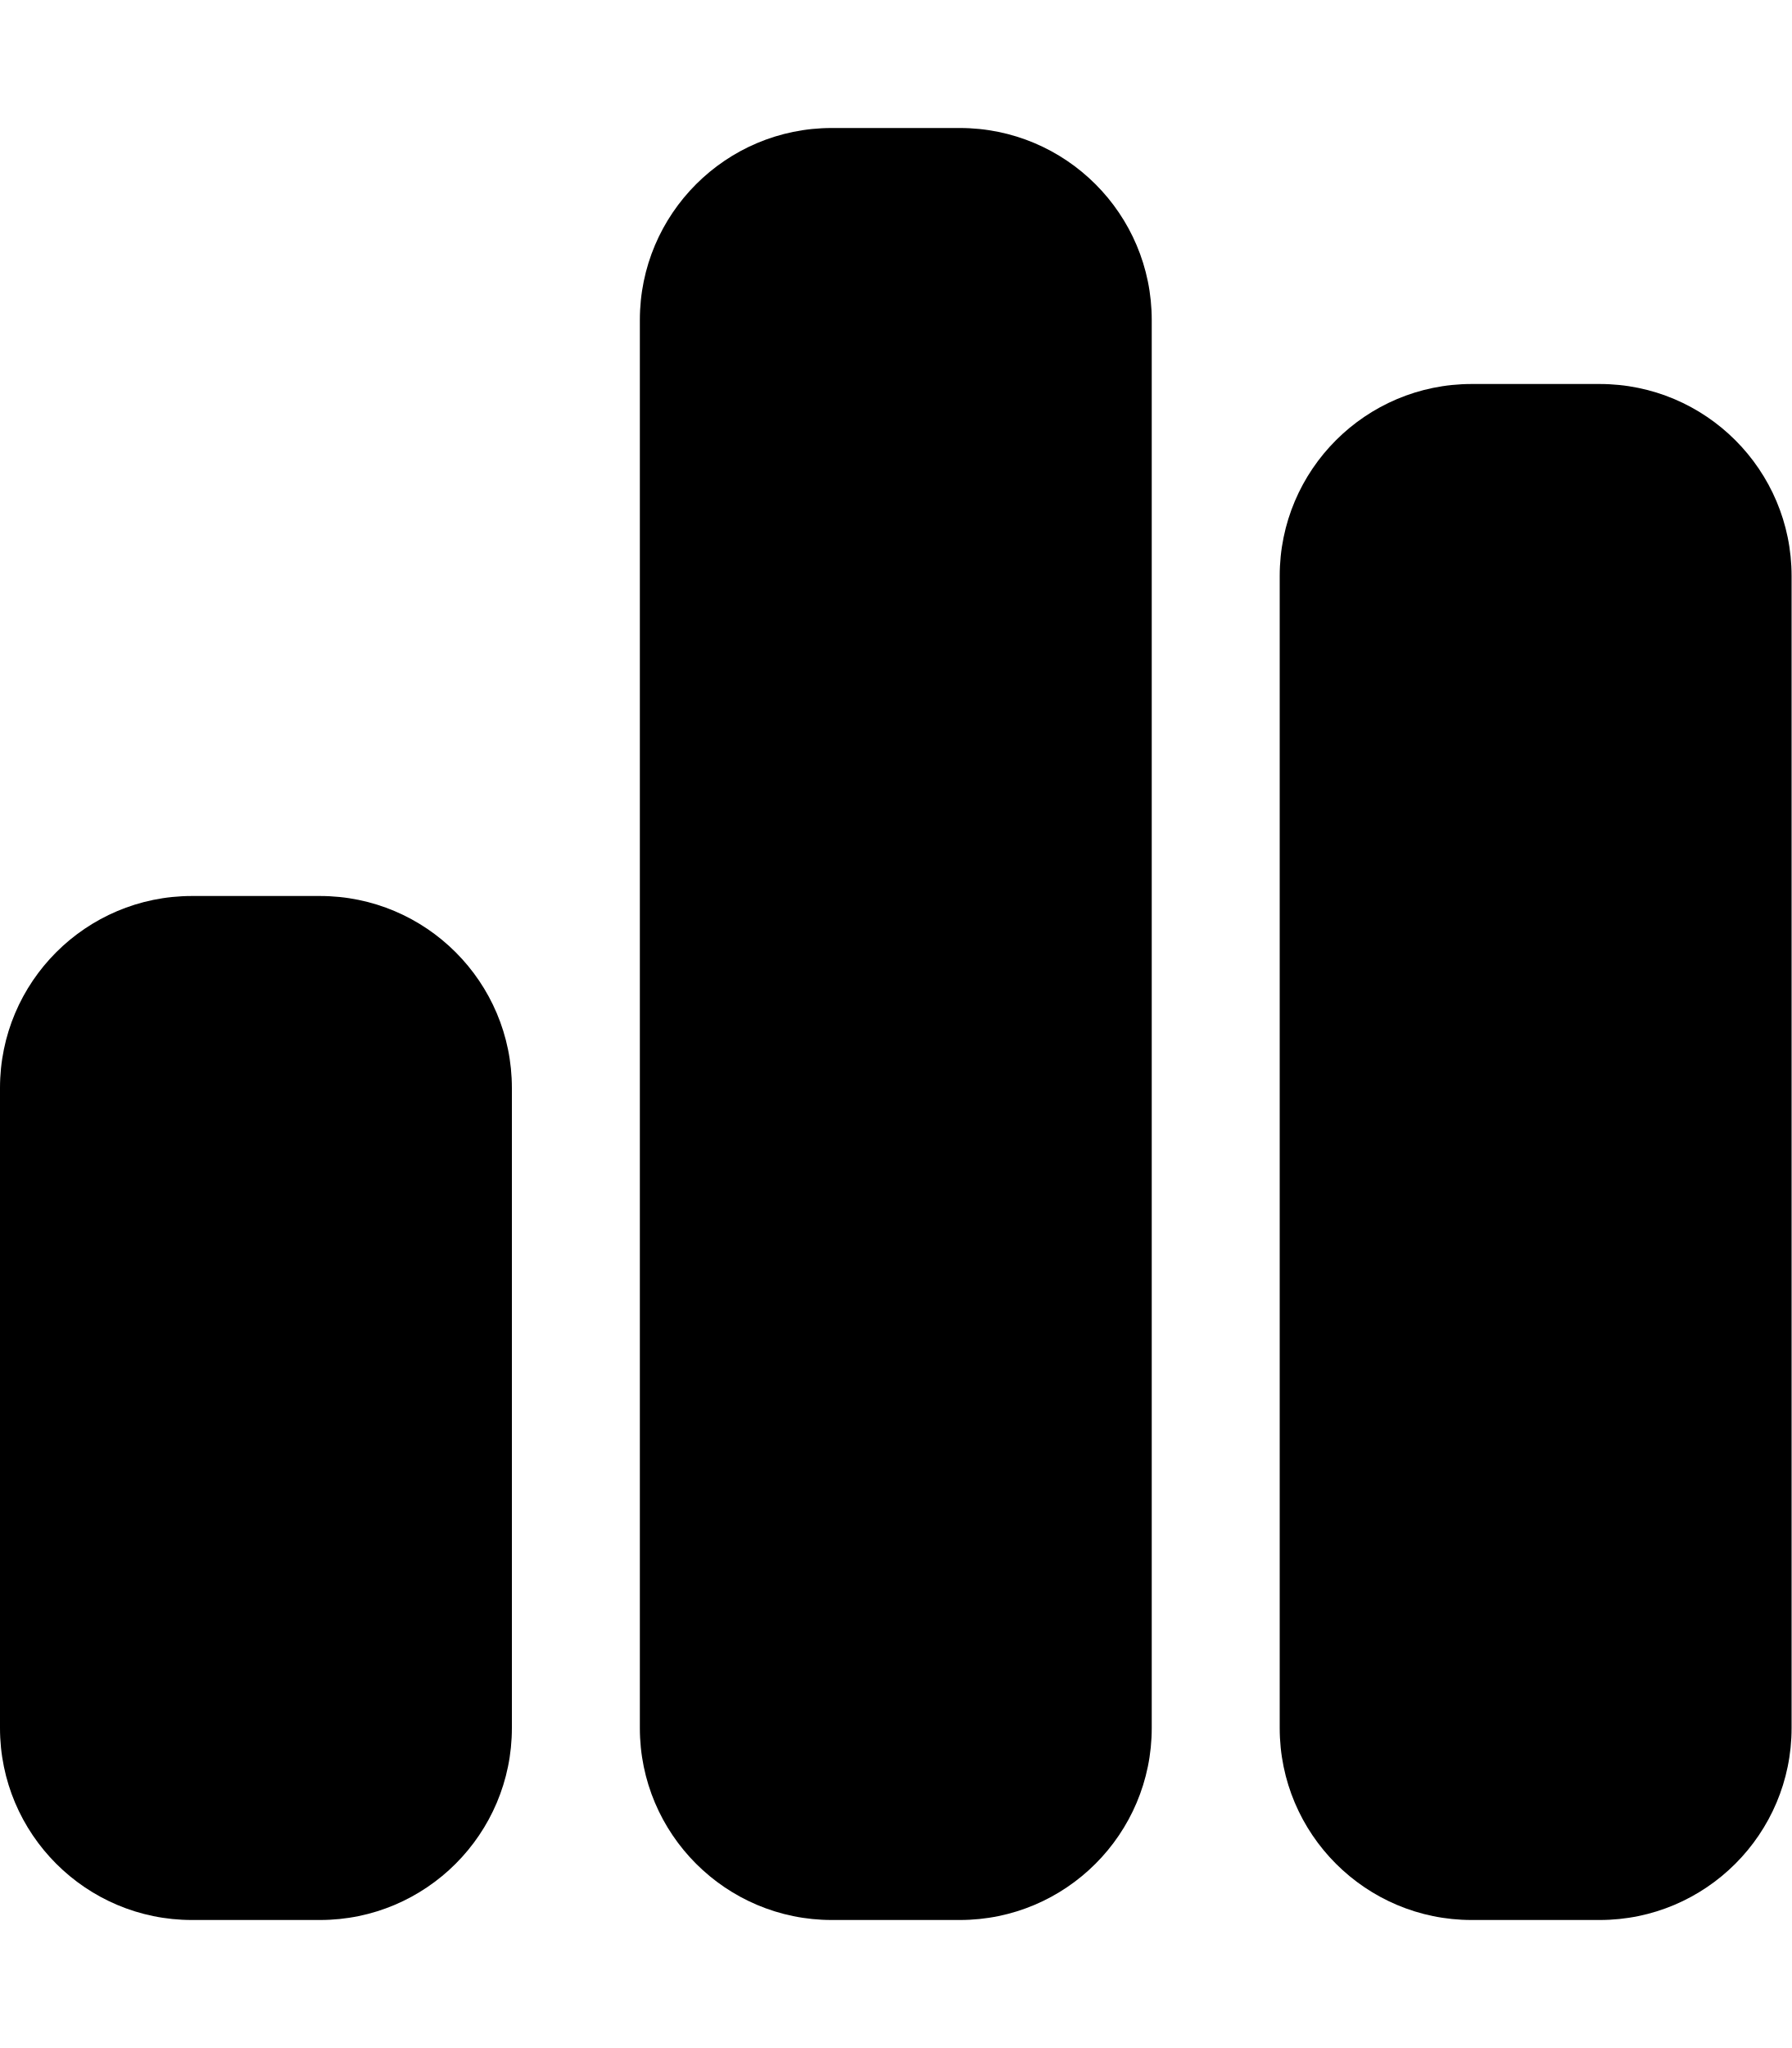
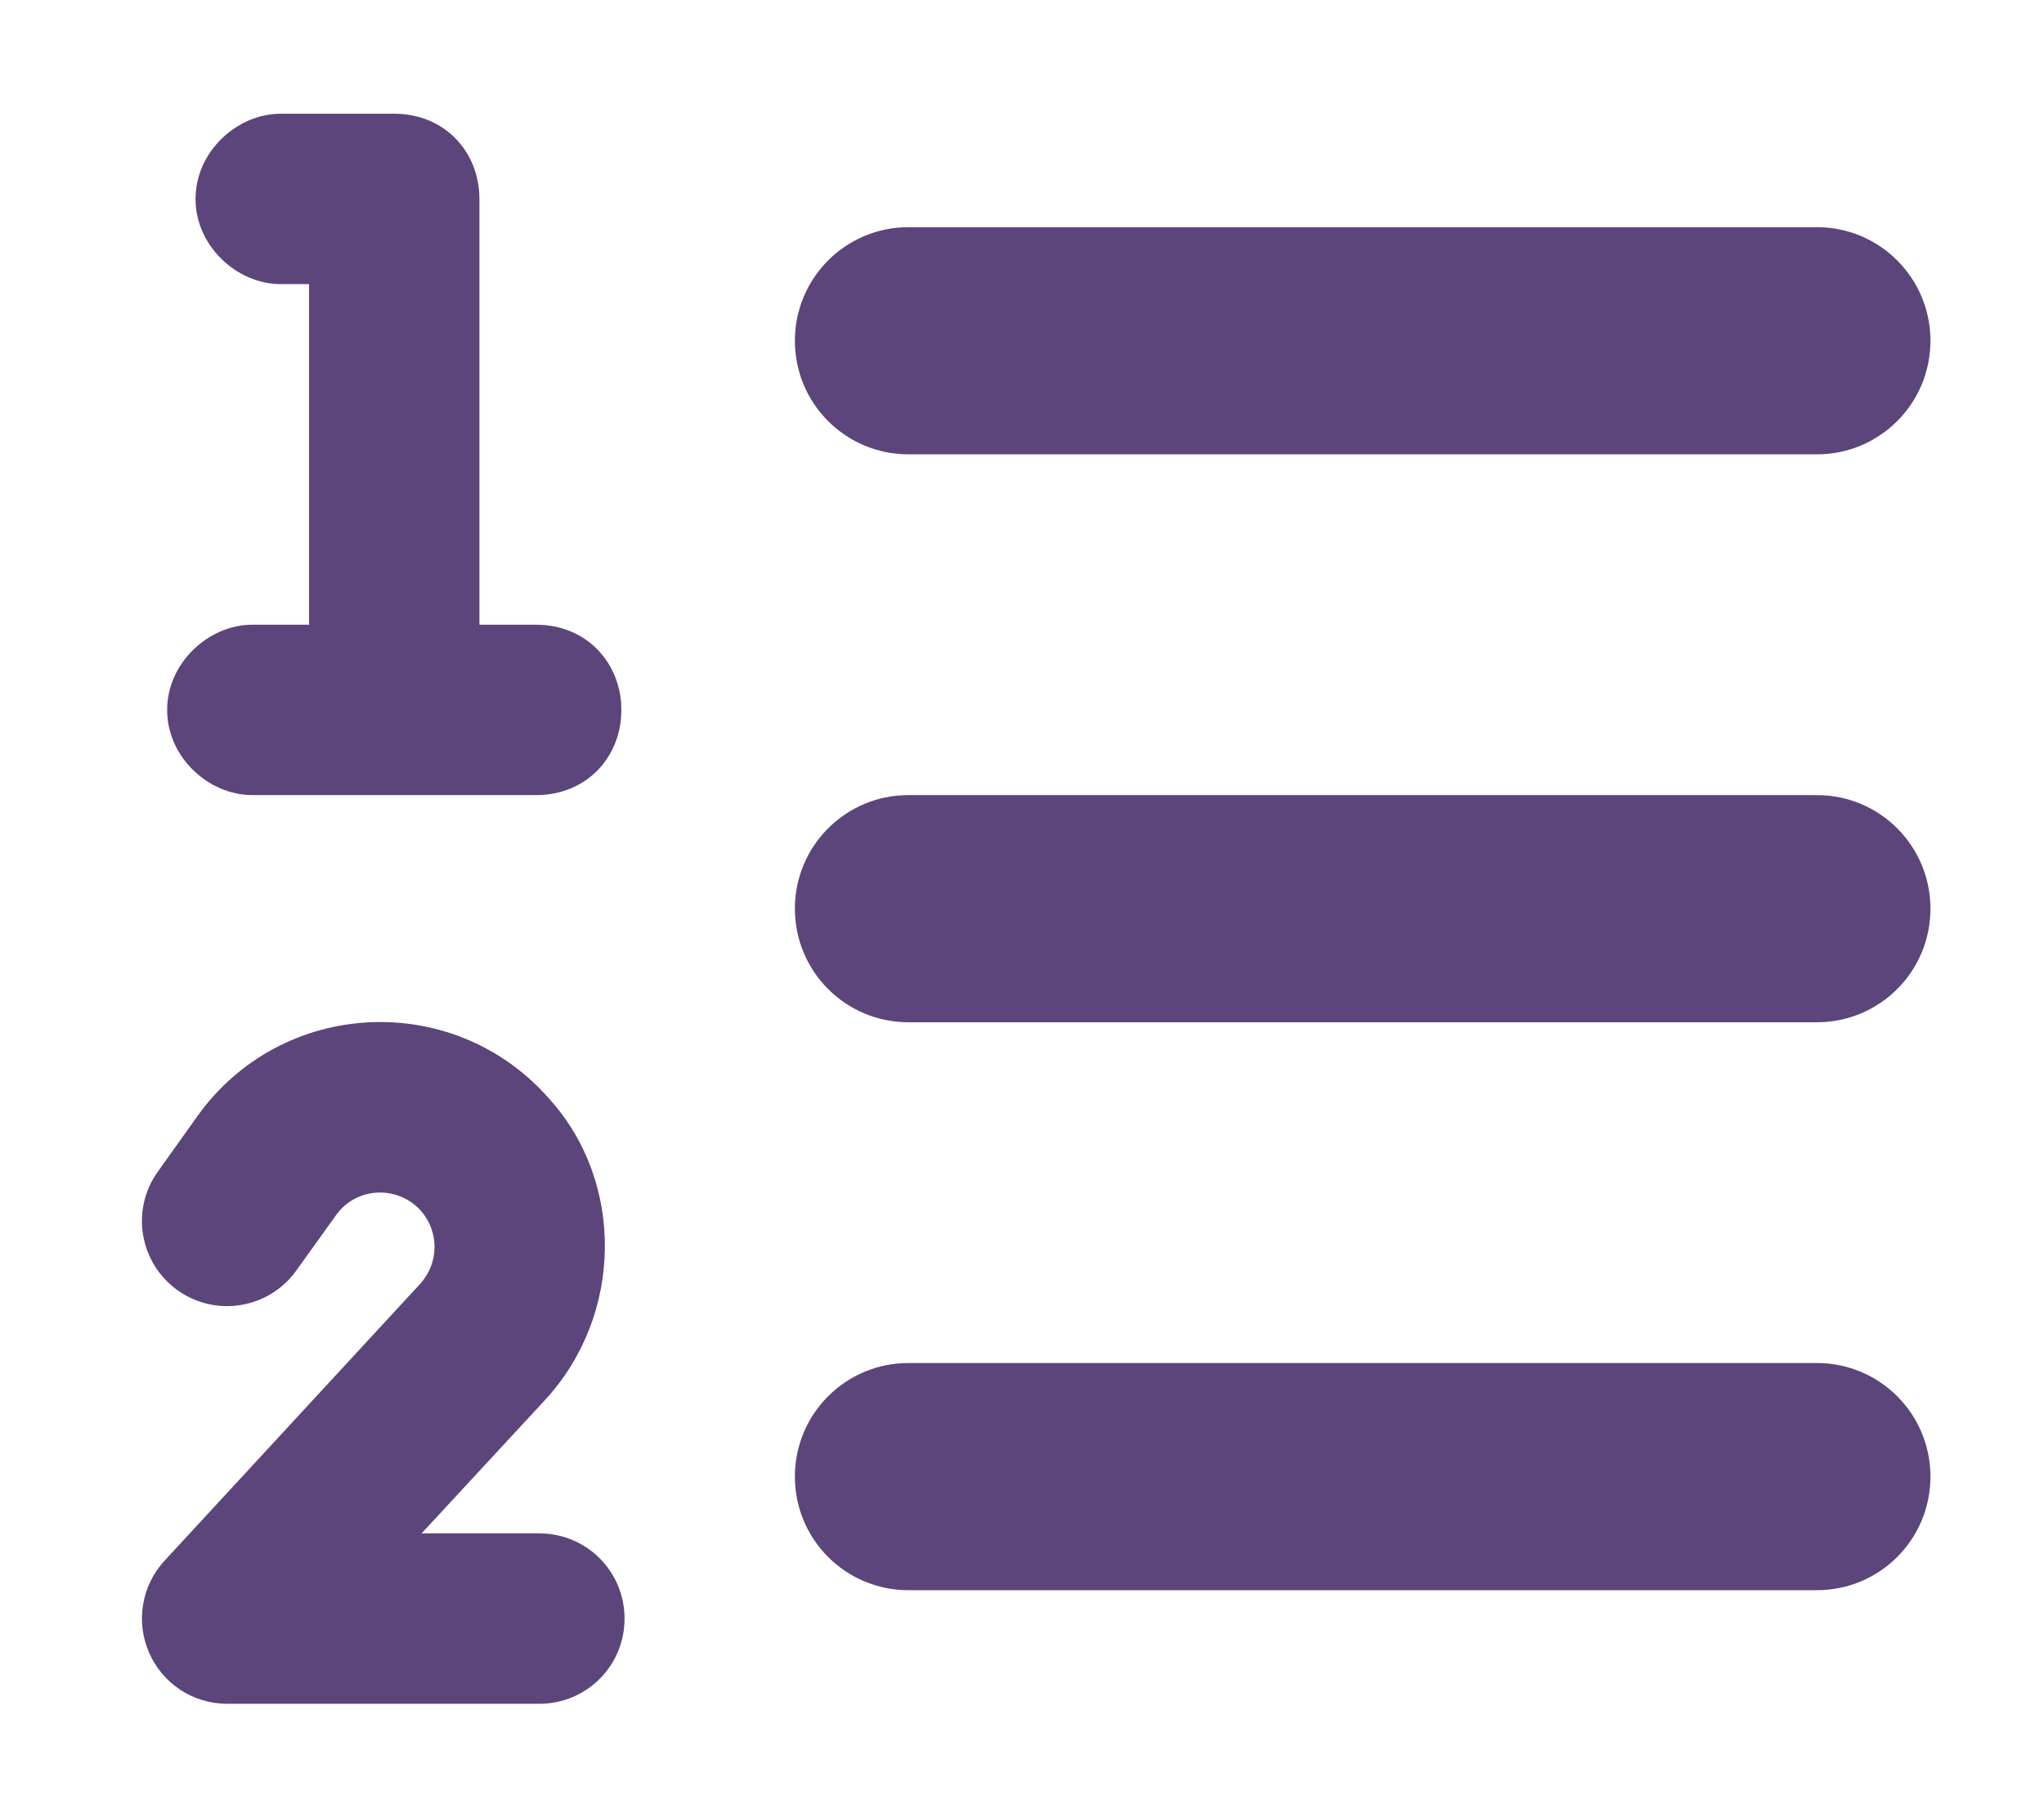
- <svg xmlns="http://www.w3.org/2000/svg" viewBox="0 0 448 512">
-   <path d="M160 80C160 53.49 181.5 32 208 32H240C266.5 32 288 53.49 288 80V432C288 458.5 266.5 480 240 480H208C181.5 480 160 458.5 160 432V80zM0 272C0 245.5 21.49 224 48 224H80C106.5 224 128 245.5 128 272V432C128 458.5 106.5 480 80 480H48C21.49 480 0 458.5 0 432V272zM400 96C426.5 96 448 117.5 448 144V432C448 458.5 426.5 480 400 480H368C341.5 480 320 458.5 320 432V144C320 117.5 341.5 96 368 96H400z" />
+ <svg xmlns="http://www.w3.org/2000/svg" viewBox="0 0 576 512" version="1.1" id="svg56">
+   <defs id="defs60" />
+   <path d="M55.1 56.04C55.1 42.78 66.74 32.04 79.1 32.04H111.1C125.3 32.04 135.1 42.78 135.1 56.04V176H151.1C165.3 176 175.1 186.8 175.1 200C175.1 213.3 165.3 224 151.1 224H71.1C58.74 224 47.1 213.3 47.1 200C47.1 186.8 58.74 176 71.1 176H87.1V80.04H79.1C66.74 80.04 55.1 69.29 55.1 56.04V56.04zM118.7 341.2C112.1 333.8 100.4 334.3 94.65 342.4L83.53 357.9C75.83 368.7 60.84 371.2 50.05 363.5C39.26 355.8 36.77 340.8 44.47 330.1L55.59 314.5C79.33 281.2 127.9 278.8 154.8 309.6C176.1 333.1 175.6 370.5 153.7 394.3L118.8 432H152C165.3 432 176 442.7 176 456C176 469.3 165.3 480 152 480H64C54.47 480 45.84 474.4 42.02 465.6C38.19 456.9 39.9 446.7 46.36 439.7L118.4 361.7C123.7 355.9 123.8 347.1 118.7 341.2L118.7 341.2zM512 64C529.7 64 544 78.33 544 96C544 113.7 529.7 128 512 128H256C238.3 128 224 113.7 224 96C224 78.33 238.3 64 256 64H512zM512 224C529.7 224 544 238.3 544 256C544 273.7 529.7 288 512 288H256C238.3 288 224 273.7 224 256C224 238.3 238.3 224 256 224H512zM512 384C529.7 384 544 398.3 544 416C544 433.7 529.7 448 512 448H256C238.3 448 224 433.7 224 416C224 398.3 238.3 384 256 384H512z" id="path54" style="fill:#5c457b;fill-opacity:1" />
</svg>
